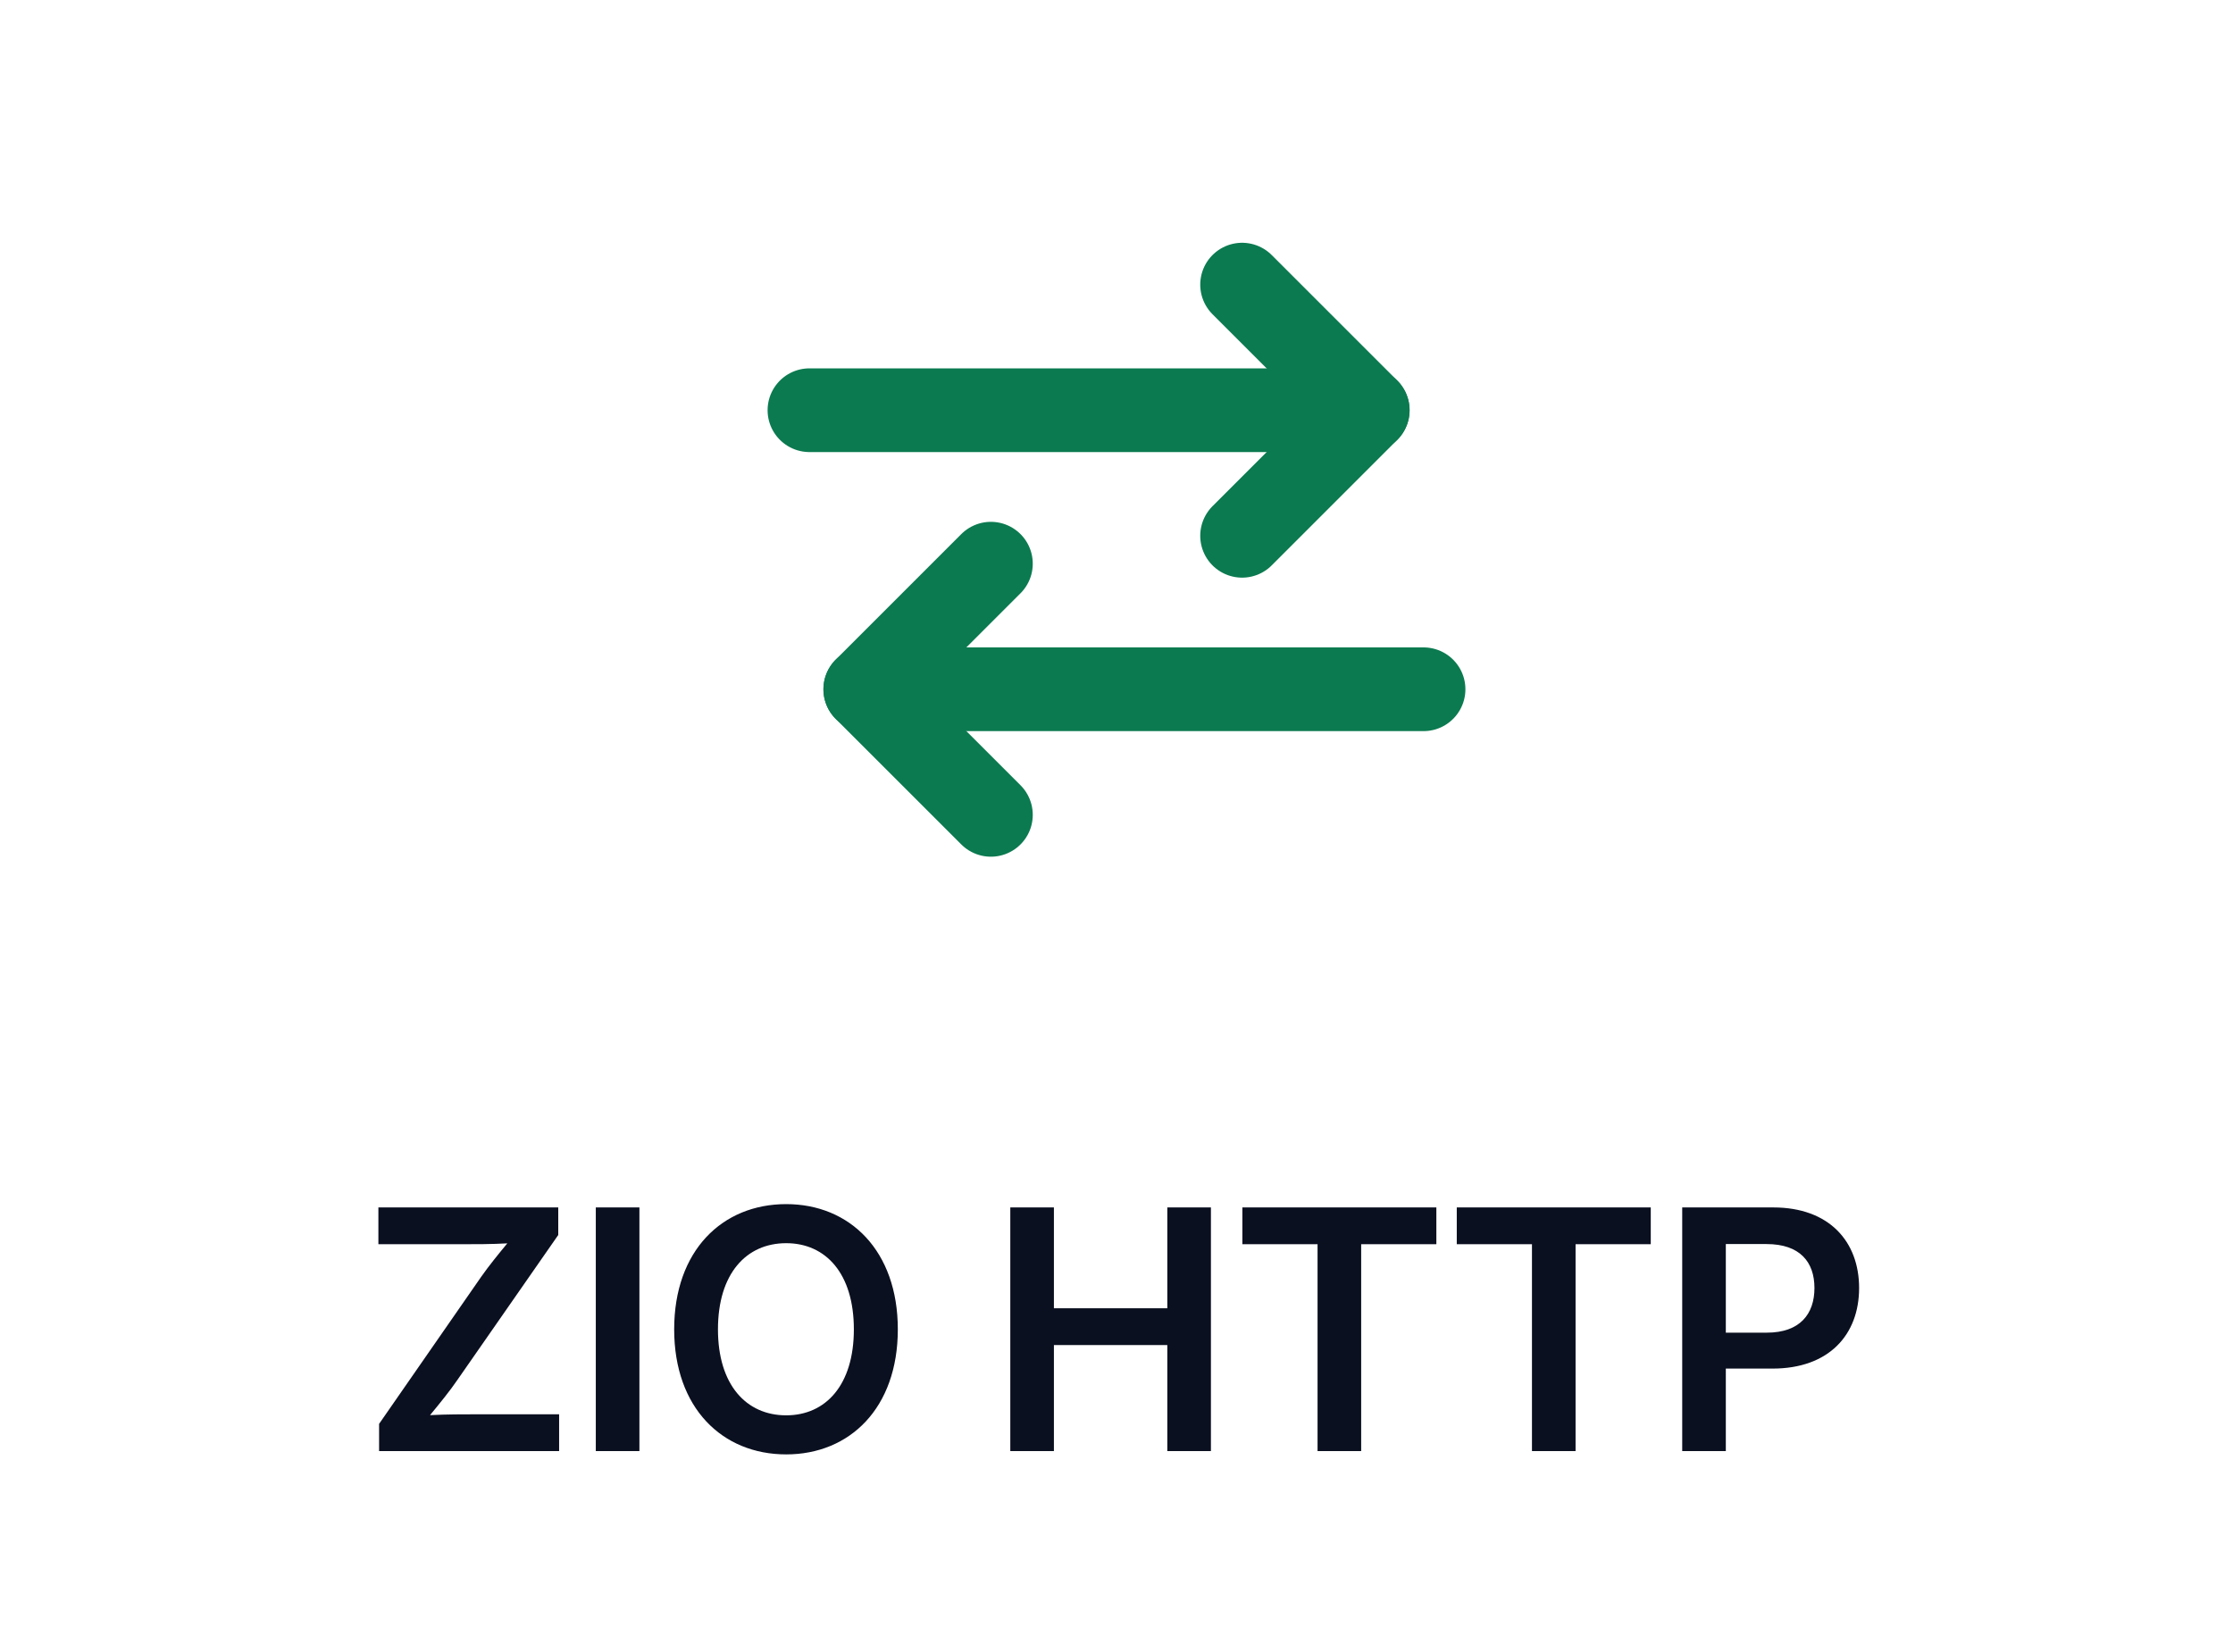
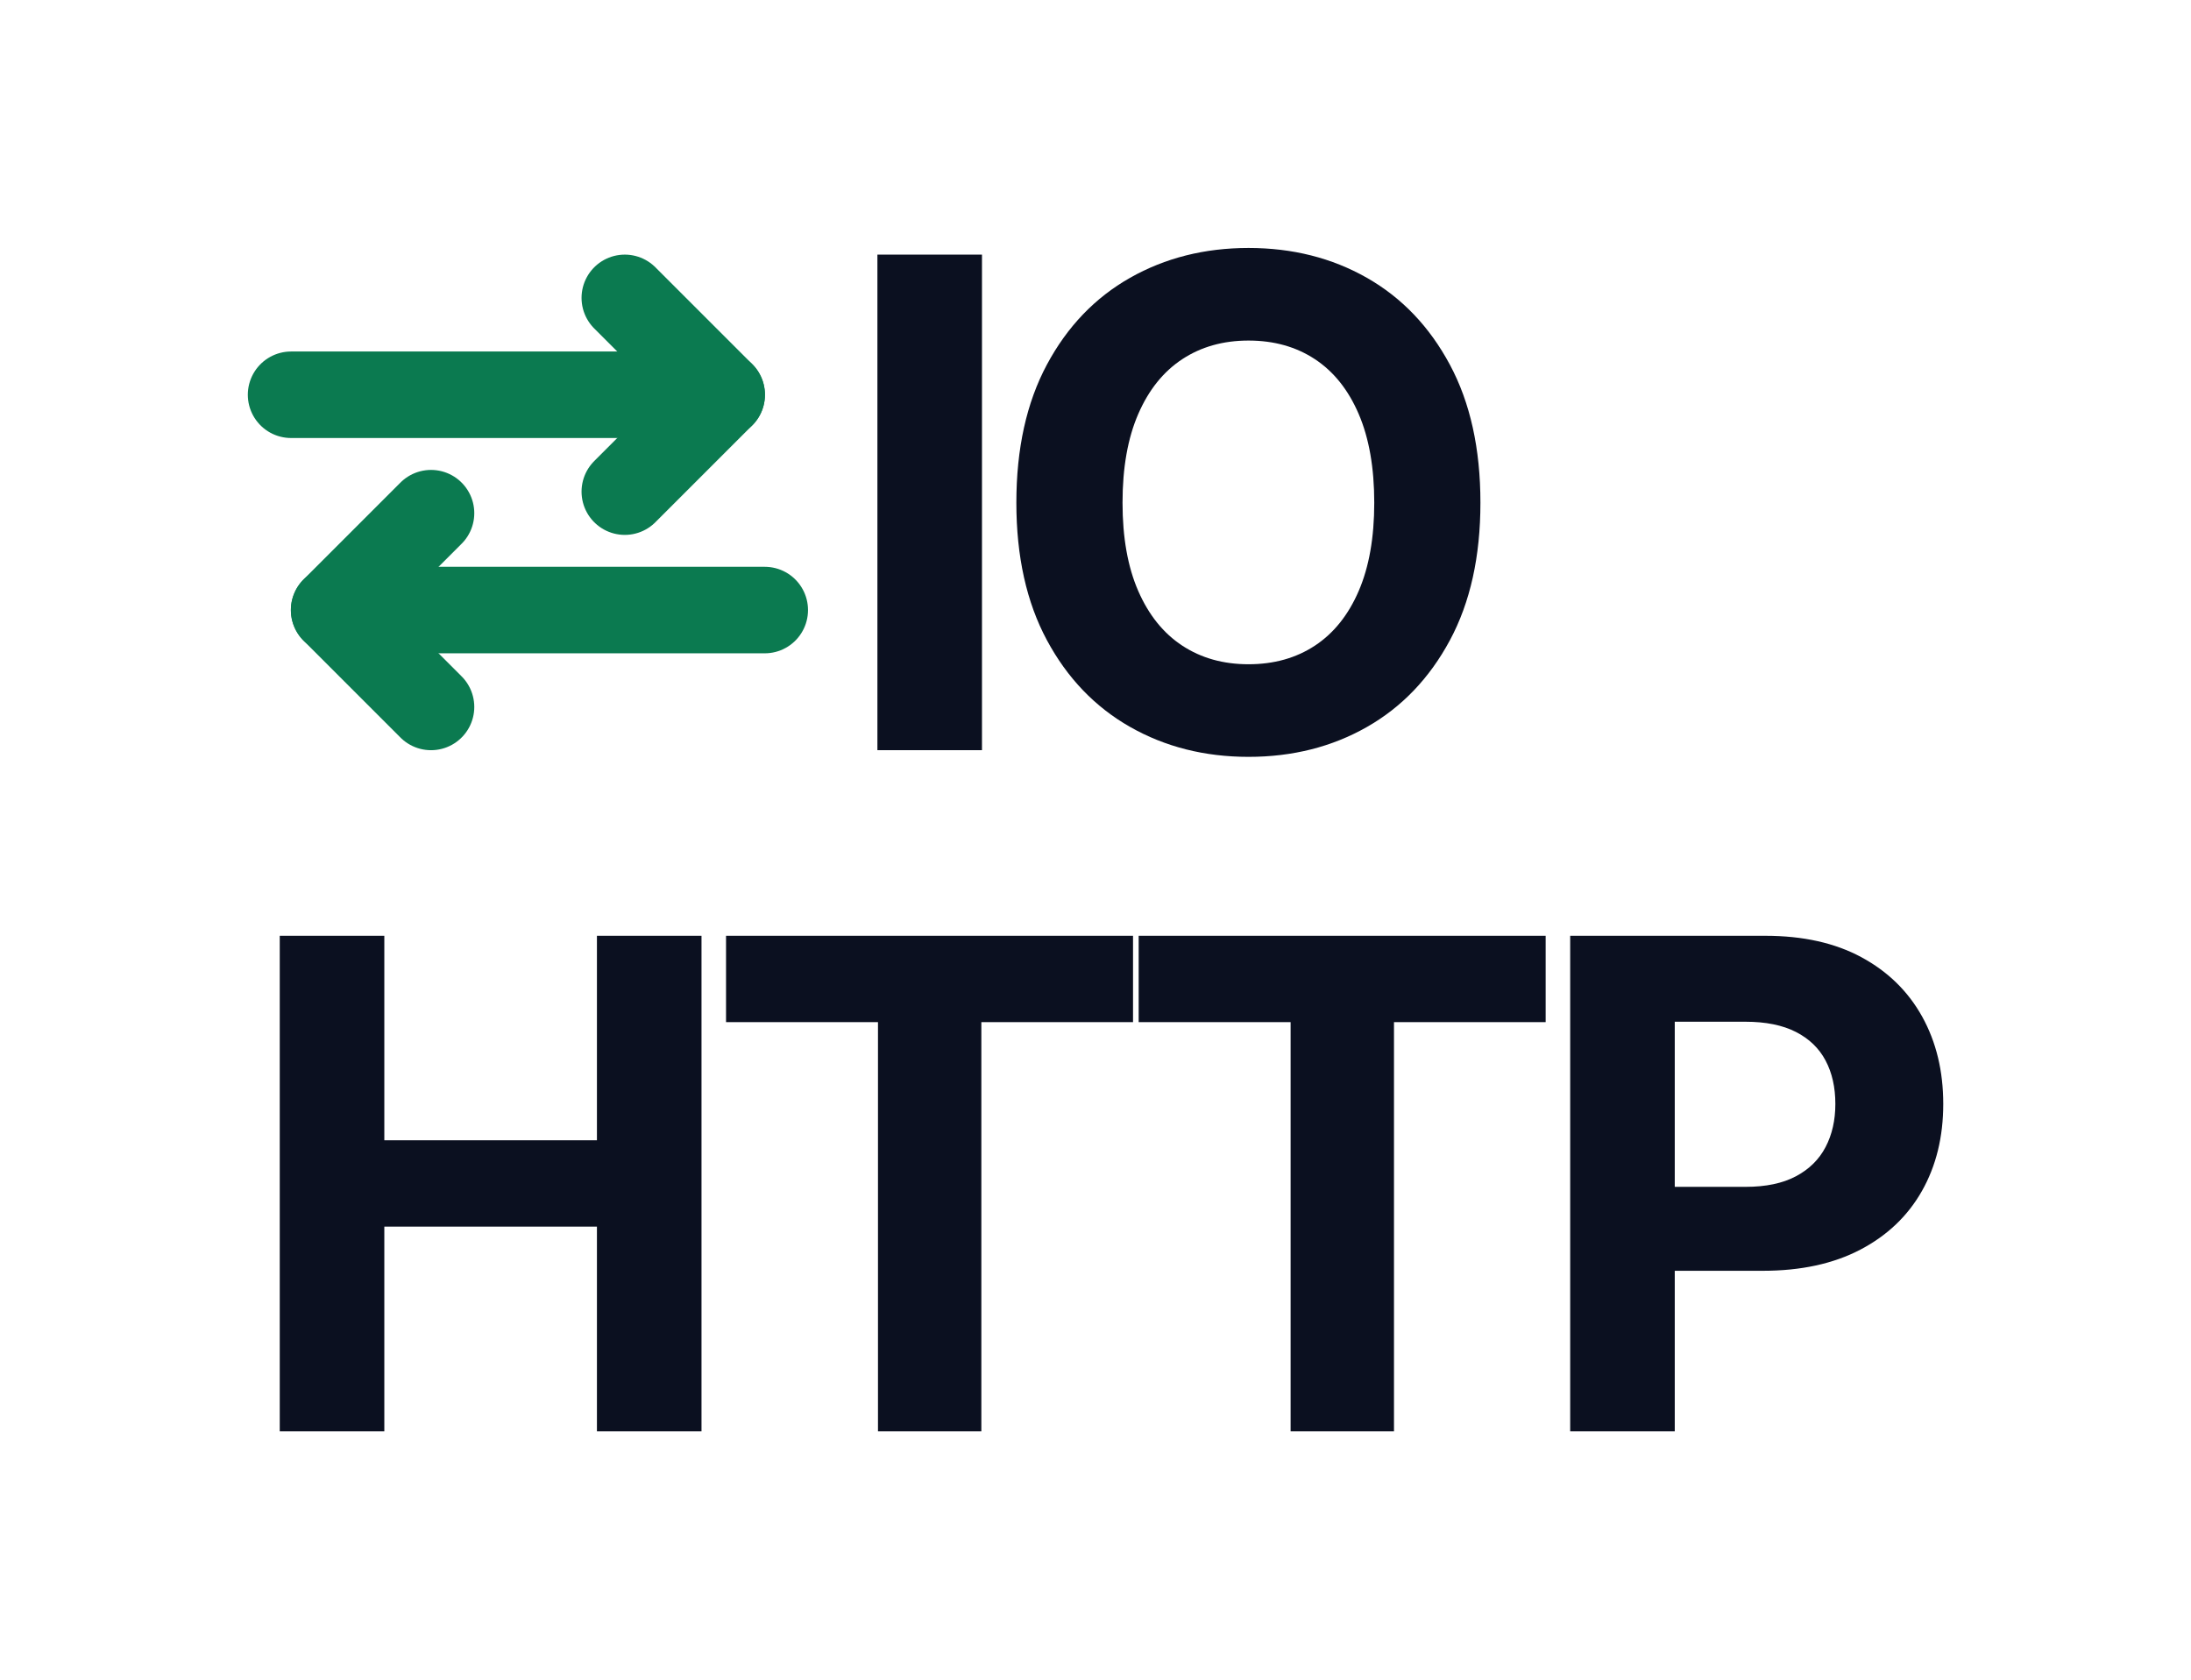
- <svg xmlns="http://www.w3.org/2000/svg" viewBox="0 0 200 148" width="200" height="148" role="img" aria-label="ZIO HTTP">
-   <defs />
-   <g transform="translate(60 8) scale(2.5)" fill="none" stroke="#0B7A50" stroke-width="3" stroke-linecap="round" stroke-linejoin="round">
-     <path d="M5 11.5H25" />
-     <path d="M20.5 7L25 11.5L20.5 16" />
-     <path d="M27 21.5H7" />
-     <path d="M11.5 17L7 21.5L11.5 26" />
+ <svg xmlns="http://www.w3.org/2000/svg" width="167.0" height="128" viewBox="-36.38 -110.11 321.64 246.48" role="img" aria-label="ZIO HTTP">
+   <g transform="translate(0.000 -72.754) scale(3.16073) translate(-2.991 -4.991)">
+     <g fill="none" stroke="#0B7A50" stroke-width="4.018" stroke-linecap="round" stroke-linejoin="round">
+       <path d="M5 11.5H25" />
+       <path d="M20.5 7L25 11.5L20.5 16" />
+       <path d="M27 21.5H7" />
+       <path d="M11.5 17L7 21.5L11.5 26" />
+     </g>
  </g>
-   <text x="100" y="130" font-family="'IBM Plex Sans', Inter, 'Helvetica Neue', Arial, sans-serif" font-weight="600" font-size="30" letter-spacing="-0.60" fill="#0B1020" text-anchor="middle">ZIO HTTP</text>
+   <path d="M107.775 -72.754V0.0H92.424V-72.754ZM146.904 0.977Q137.246 0.977 129.516 -3.418Q121.787 -7.813 117.304 -16.157Q112.822 -24.502 112.822 -36.328Q112.822 -48.232 117.304 -56.602Q121.787 -64.971 129.516 -69.351Q137.246 -73.73 146.904 -73.73Q156.582 -73.73 164.277 -69.351Q171.972 -64.971 176.46 -56.602Q180.947 -48.232 180.947 -36.328Q180.947 -24.473 176.46 -16.128Q171.972 -7.783 164.277 -3.403Q156.582 0.977 146.904 0.977ZM146.904 -12.617Q152.5 -12.617 156.645 -15.346Q160.791 -18.076 163.076 -23.369Q165.361 -28.662 165.361 -36.328Q165.361 -44.043 163.076 -49.36Q160.791 -54.678 156.645 -57.407Q152.5 -60.137 146.904 -60.137Q141.338 -60.137 137.182 -57.407Q133.027 -54.678 130.717 -49.36Q128.408 -44.043 128.408 -36.328Q128.408 -28.662 130.717 -23.369Q133.027 -18.076 137.182 -15.346Q141.338 -12.617 146.904 -12.617Z" fill="#0B1020" />
+   <path d="M4.688 100.0V27.246H20.039V57.266H51.25V27.246H66.601V100.0H51.25V69.941H20.039V100.0ZM70.203 39.922V27.246H129.949V39.922H107.683V100.0H92.508V39.922ZM130.777 39.922V27.246H190.523V39.922H168.258V100.0H153.082V39.922ZM194.125 100.0V27.246H222.777Q231.059 27.246 236.884 30.396Q242.709 33.545 245.8 39.121Q248.89 44.697 248.89 51.934Q248.89 59.18 245.765 64.702Q242.641 70.224 236.713 73.325Q230.785 76.426 222.406 76.426H204.125V64.102H219.887Q224.34 64.102 227.26 62.554Q230.18 61.006 231.615 58.262Q233.051 55.518 233.051 51.934Q233.051 48.271 231.615 45.561Q230.18 42.851 227.25 41.357Q224.32 39.863 219.848 39.863H209.476V100.0Z" fill="#0B1020" />
</svg>
